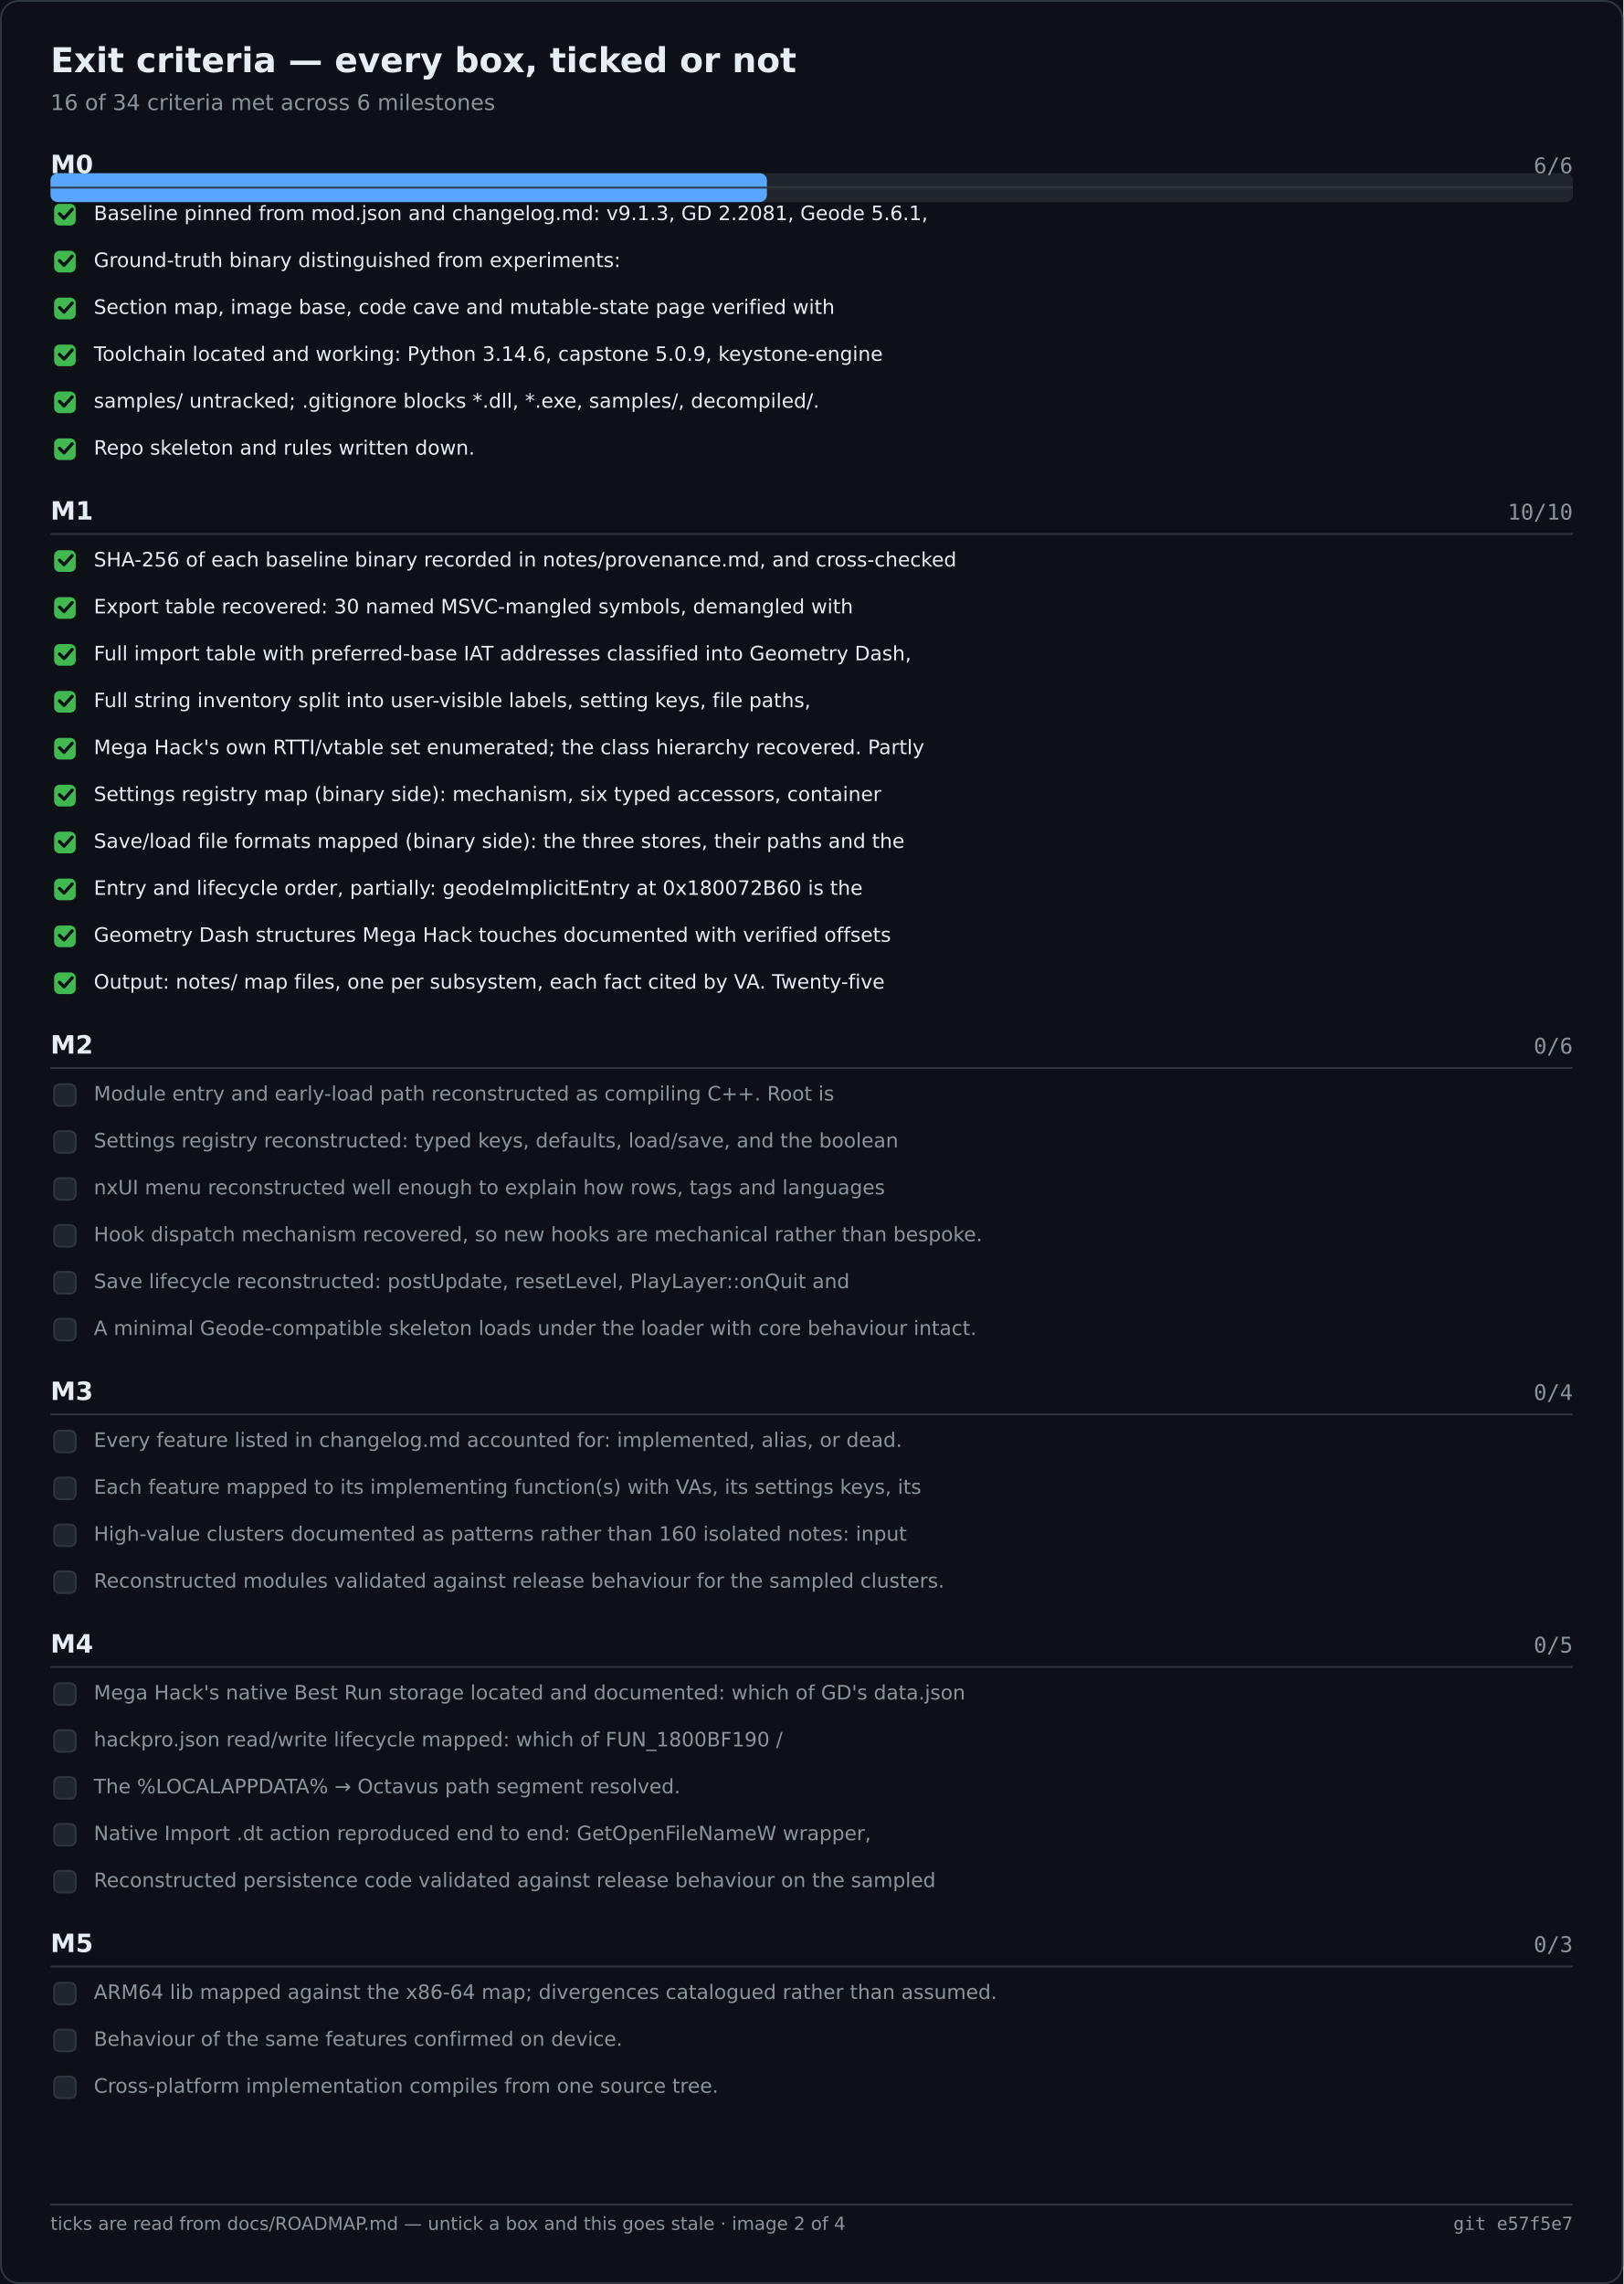
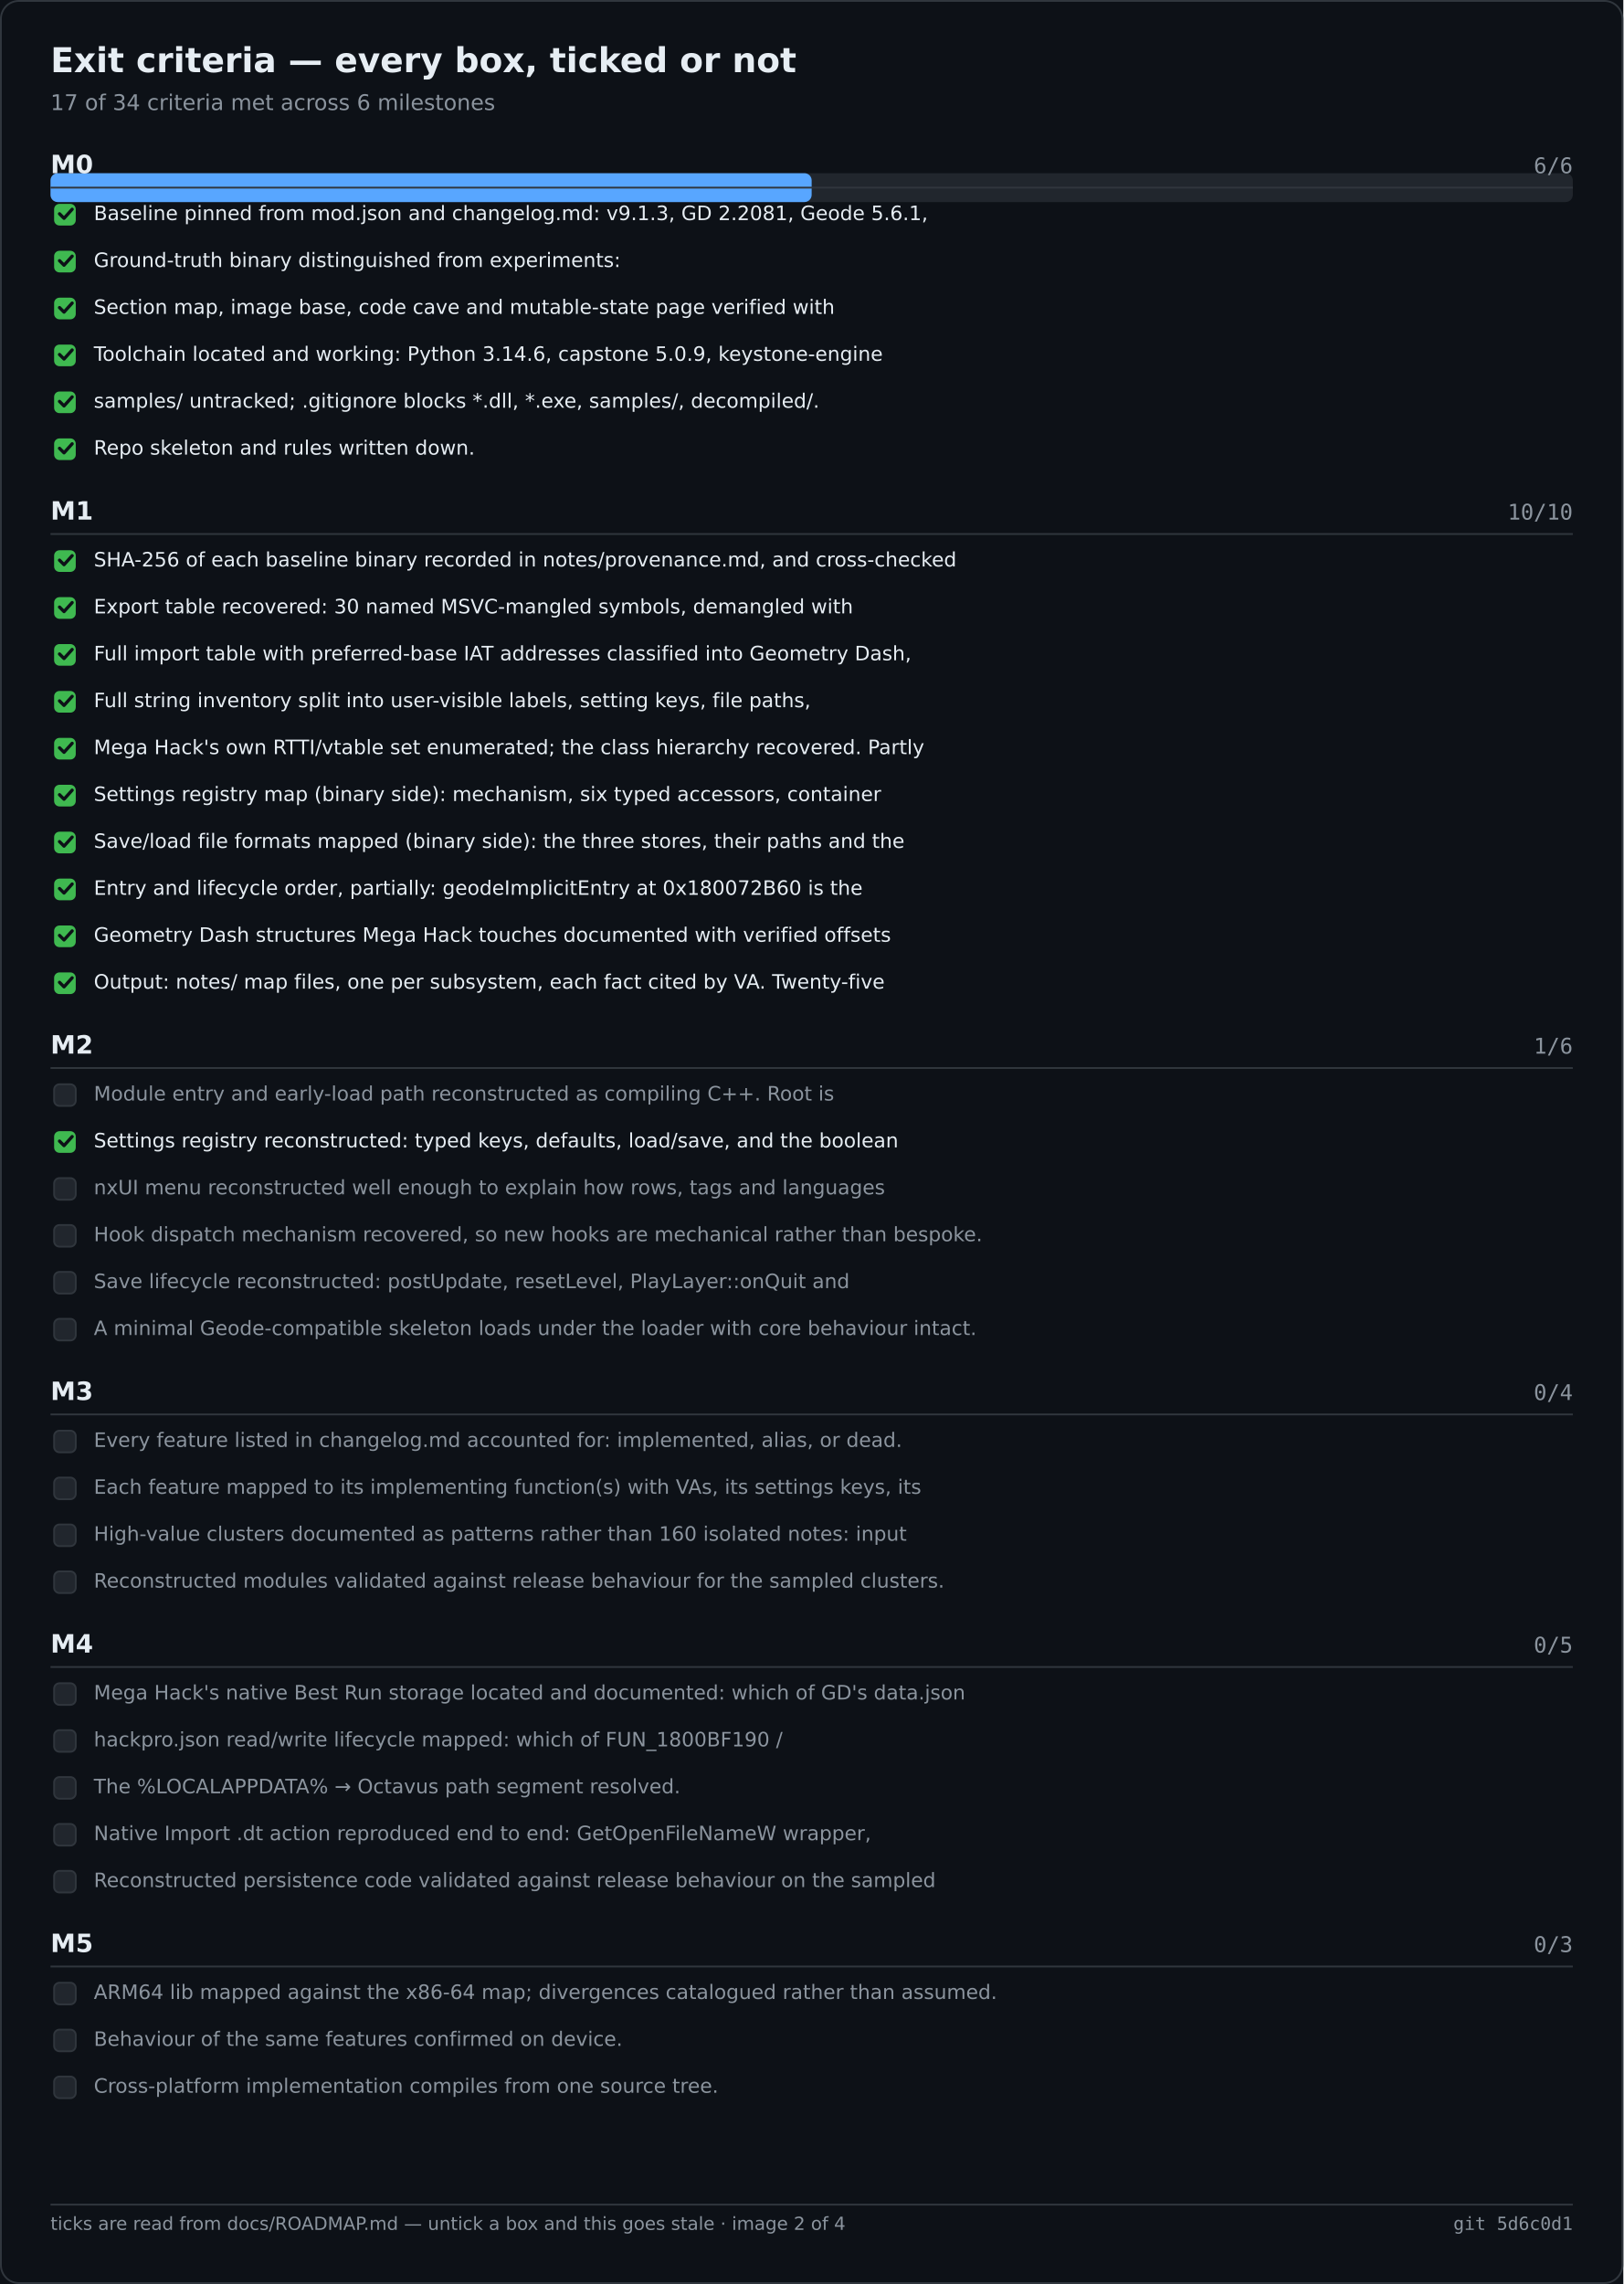
<svg xmlns="http://www.w3.org/2000/svg" width="900" height="1266" viewBox="0 0 900 1266" role="img" aria-label="Exit criteria — every box, ticked or not">
  <rect width="900" height="1266" fill="#0d1117" />
  <rect x="0.5" y="0.5" width="899" height="1265" fill="none" stroke="#30363d" rx="10" />
  <text x="28" y="40" font-family="Segoe UI,DejaVu Sans,Helvetica,sans-serif" font-size="19" font-weight="600" fill="#e6edf3">Exit criteria — every box, ticked or not</text>
-   <text x="28" y="61" font-family="Segoe UI,DejaVu Sans,Helvetica,sans-serif" font-size="12" fill="#8b949e">16 of 34 criteria met across 6 milestones</text>
+   <text x="28" y="61" font-family="Segoe UI,DejaVu Sans,Helvetica,sans-serif" font-size="12" fill="#8b949e">17 of 34 criteria met across 6 milestones</text>
  <rect x="28.0" y="96.0" width="844.0" height="16.0" fill="#21262d" rx="4" />
-   <rect x="28.0" y="96.0" width="397.2" height="16.0" fill="#58a6ff" rx="4" />
+   <rect x="28.0" y="96.0" width="422.0" height="16.0" fill="#58a6ff" rx="4" />
  <text x="28.0" y="96.0" font-family="Segoe UI,DejaVu Sans,Helvetica,sans-serif" font-size="14" fill="#e6edf3" font-weight="600">M0</text>
  <text x="872.0" y="96.0" font-family="Cascadia Mono,Consolas,DejaVu Sans Mono,monospace" font-size="12" fill="#8b949e" text-anchor="end">6/6</text>
  <text x="28.0" y="288.0" font-family="Segoe UI,DejaVu Sans,Helvetica,sans-serif" font-size="14" fill="#e6edf3" font-weight="600">M1</text>
  <text x="872.0" y="288.0" font-family="Cascadia Mono,Consolas,DejaVu Sans Mono,monospace" font-size="12" fill="#8b949e" text-anchor="end">10/10</text>
  <text x="28.0" y="584.0" font-family="Segoe UI,DejaVu Sans,Helvetica,sans-serif" font-size="14" fill="#e6edf3" font-weight="600">M2</text>
-   <text x="872.0" y="584.0" font-family="Cascadia Mono,Consolas,DejaVu Sans Mono,monospace" font-size="12" fill="#8b949e" text-anchor="end">0/6</text>
+   <text x="872.0" y="584.0" font-family="Cascadia Mono,Consolas,DejaVu Sans Mono,monospace" font-size="12" fill="#8b949e" text-anchor="end">1/6</text>
  <text x="28.0" y="776.0" font-family="Segoe UI,DejaVu Sans,Helvetica,sans-serif" font-size="14" fill="#e6edf3" font-weight="600">M3</text>
  <text x="872.0" y="776.0" font-family="Cascadia Mono,Consolas,DejaVu Sans Mono,monospace" font-size="12" fill="#8b949e" text-anchor="end">0/4</text>
  <text x="28.0" y="916.0" font-family="Segoe UI,DejaVu Sans,Helvetica,sans-serif" font-size="14" fill="#e6edf3" font-weight="600">M4</text>
  <text x="872.0" y="916.0" font-family="Cascadia Mono,Consolas,DejaVu Sans Mono,monospace" font-size="12" fill="#8b949e" text-anchor="end">0/5</text>
  <text x="28.0" y="1082.0" font-family="Segoe UI,DejaVu Sans,Helvetica,sans-serif" font-size="14" fill="#e6edf3" font-weight="600">M5</text>
  <text x="872.0" y="1082.0" font-family="Cascadia Mono,Consolas,DejaVu Sans Mono,monospace" font-size="12" fill="#8b949e" text-anchor="end">0/3</text>
  <line x1="28.0" y1="104.0" x2="872.0" y2="104.0" stroke="#30363d" stroke-width="1" />
  <rect x="30.0" y="113.0" width="12.0" height="12.0" fill="#3fb950" rx="3" />
  <path d="M33 118.5 l2.5 2.5 l4.5 -5" fill="none" stroke="#0d1117" stroke-width="1.8" stroke-linecap="round" stroke-linejoin="round" />
  <text x="52.0" y="122.0" font-family="Segoe UI,DejaVu Sans,Helvetica,sans-serif" font-size="11" fill="#e6edf3">Baseline pinned from mod.json and changelog.md: v9.1.3, GD 2.2081, Geode 5.6.1,</text>
  <rect x="30.0" y="139.0" width="12.0" height="12.0" fill="#3fb950" rx="3" />
  <path d="M33 144.5 l2.5 2.5 l4.5 -5" fill="none" stroke="#0d1117" stroke-width="1.8" stroke-linecap="round" stroke-linejoin="round" />
  <text x="52.0" y="148.0" font-family="Segoe UI,DejaVu Sans,Helvetica,sans-serif" font-size="11" fill="#e6edf3">Ground-truth binary distinguished from experiments:</text>
  <rect x="30.0" y="165.0" width="12.0" height="12.0" fill="#3fb950" rx="3" />
  <path d="M33 170.5 l2.5 2.5 l4.5 -5" fill="none" stroke="#0d1117" stroke-width="1.8" stroke-linecap="round" stroke-linejoin="round" />
  <text x="52.0" y="174.0" font-family="Segoe UI,DejaVu Sans,Helvetica,sans-serif" font-size="11" fill="#e6edf3">Section map, image base, code cave and mutable-state page verified with</text>
  <rect x="30.0" y="191.0" width="12.0" height="12.0" fill="#3fb950" rx="3" />
  <path d="M33 196.5 l2.5 2.5 l4.5 -5" fill="none" stroke="#0d1117" stroke-width="1.8" stroke-linecap="round" stroke-linejoin="round" />
  <text x="52.0" y="200.0" font-family="Segoe UI,DejaVu Sans,Helvetica,sans-serif" font-size="11" fill="#e6edf3">Toolchain located and working: Python 3.14.6, capstone 5.0.9, keystone-engine</text>
  <rect x="30.0" y="217.0" width="12.0" height="12.0" fill="#3fb950" rx="3" />
  <path d="M33 222.5 l2.5 2.5 l4.5 -5" fill="none" stroke="#0d1117" stroke-width="1.8" stroke-linecap="round" stroke-linejoin="round" />
  <text x="52.0" y="226.0" font-family="Segoe UI,DejaVu Sans,Helvetica,sans-serif" font-size="11" fill="#e6edf3">samples/ untracked; .gitignore blocks *.dll, *.exe, samples/, decompiled/.</text>
  <rect x="30.0" y="243.0" width="12.0" height="12.0" fill="#3fb950" rx="3" />
  <path d="M33 248.5 l2.5 2.5 l4.5 -5" fill="none" stroke="#0d1117" stroke-width="1.8" stroke-linecap="round" stroke-linejoin="round" />
  <text x="52.0" y="252.0" font-family="Segoe UI,DejaVu Sans,Helvetica,sans-serif" font-size="11" fill="#e6edf3">Repo skeleton and rules written down.</text>
  <line x1="28.0" y1="296.0" x2="872.0" y2="296.0" stroke="#30363d" stroke-width="1" />
  <rect x="30.0" y="305.0" width="12.0" height="12.0" fill="#3fb950" rx="3" />
  <path d="M33 310.5 l2.5 2.5 l4.5 -5" fill="none" stroke="#0d1117" stroke-width="1.8" stroke-linecap="round" stroke-linejoin="round" />
  <text x="52.0" y="314.0" font-family="Segoe UI,DejaVu Sans,Helvetica,sans-serif" font-size="11" fill="#e6edf3">SHA-256 of each baseline binary recorded in notes/provenance.md, and cross-checked</text>
  <rect x="30.0" y="331.0" width="12.0" height="12.0" fill="#3fb950" rx="3" />
  <path d="M33 336.5 l2.5 2.5 l4.5 -5" fill="none" stroke="#0d1117" stroke-width="1.8" stroke-linecap="round" stroke-linejoin="round" />
  <text x="52.0" y="340.0" font-family="Segoe UI,DejaVu Sans,Helvetica,sans-serif" font-size="11" fill="#e6edf3">Export table recovered: 30 named MSVC-mangled symbols, demangled with</text>
  <rect x="30.0" y="357.0" width="12.0" height="12.0" fill="#3fb950" rx="3" />
  <path d="M33 362.5 l2.5 2.5 l4.5 -5" fill="none" stroke="#0d1117" stroke-width="1.8" stroke-linecap="round" stroke-linejoin="round" />
  <text x="52.0" y="366.0" font-family="Segoe UI,DejaVu Sans,Helvetica,sans-serif" font-size="11" fill="#e6edf3">Full import table with preferred-base IAT addresses classified into Geometry Dash,</text>
  <rect x="30.0" y="383.0" width="12.0" height="12.0" fill="#3fb950" rx="3" />
  <path d="M33 388.5 l2.5 2.5 l4.5 -5" fill="none" stroke="#0d1117" stroke-width="1.8" stroke-linecap="round" stroke-linejoin="round" />
  <text x="52.0" y="392.0" font-family="Segoe UI,DejaVu Sans,Helvetica,sans-serif" font-size="11" fill="#e6edf3">Full string inventory split into user-visible labels, setting keys, file paths,</text>
  <rect x="30.0" y="409.0" width="12.0" height="12.0" fill="#3fb950" rx="3" />
  <path d="M33 414.5 l2.5 2.5 l4.5 -5" fill="none" stroke="#0d1117" stroke-width="1.8" stroke-linecap="round" stroke-linejoin="round" />
  <text x="52.0" y="418.0" font-family="Segoe UI,DejaVu Sans,Helvetica,sans-serif" font-size="11" fill="#e6edf3">Mega Hack's own RTTI/vtable set enumerated; the class hierarchy recovered. Partly</text>
  <rect x="30.0" y="435.0" width="12.0" height="12.0" fill="#3fb950" rx="3" />
  <path d="M33 440.5 l2.5 2.5 l4.5 -5" fill="none" stroke="#0d1117" stroke-width="1.8" stroke-linecap="round" stroke-linejoin="round" />
  <text x="52.0" y="444.0" font-family="Segoe UI,DejaVu Sans,Helvetica,sans-serif" font-size="11" fill="#e6edf3">Settings registry map (binary side): mechanism, six typed accessors, container</text>
  <rect x="30.0" y="461.0" width="12.0" height="12.0" fill="#3fb950" rx="3" />
  <path d="M33 466.5 l2.5 2.5 l4.5 -5" fill="none" stroke="#0d1117" stroke-width="1.8" stroke-linecap="round" stroke-linejoin="round" />
  <text x="52.0" y="470.0" font-family="Segoe UI,DejaVu Sans,Helvetica,sans-serif" font-size="11" fill="#e6edf3">Save/load file formats mapped (binary side): the three stores, their paths and the</text>
  <rect x="30.0" y="487.0" width="12.0" height="12.0" fill="#3fb950" rx="3" />
  <path d="M33 492.5 l2.5 2.5 l4.5 -5" fill="none" stroke="#0d1117" stroke-width="1.8" stroke-linecap="round" stroke-linejoin="round" />
  <text x="52.0" y="496.0" font-family="Segoe UI,DejaVu Sans,Helvetica,sans-serif" font-size="11" fill="#e6edf3">Entry and lifecycle order, partially: geodeImplicitEntry at 0x180072B60 is the</text>
  <rect x="30.0" y="513.0" width="12.0" height="12.0" fill="#3fb950" rx="3" />
  <path d="M33 518.5 l2.5 2.5 l4.5 -5" fill="none" stroke="#0d1117" stroke-width="1.8" stroke-linecap="round" stroke-linejoin="round" />
  <text x="52.0" y="522.0" font-family="Segoe UI,DejaVu Sans,Helvetica,sans-serif" font-size="11" fill="#e6edf3">Geometry Dash structures Mega Hack touches documented with verified offsets</text>
  <rect x="30.0" y="539.0" width="12.0" height="12.0" fill="#3fb950" rx="3" />
  <path d="M33 544.5 l2.5 2.5 l4.5 -5" fill="none" stroke="#0d1117" stroke-width="1.8" stroke-linecap="round" stroke-linejoin="round" />
  <text x="52.0" y="548.0" font-family="Segoe UI,DejaVu Sans,Helvetica,sans-serif" font-size="11" fill="#e6edf3">Output: notes/ map files, one per subsystem, each fact cited by VA. Twenty-five</text>
  <line x1="28.0" y1="592.0" x2="872.0" y2="592.0" stroke="#30363d" stroke-width="1" />
  <rect x="30.0" y="601.0" width="12.0" height="12.0" fill="#21262d" rx="3" stroke="#30363d" stroke-width="1" />
  <text x="52.0" y="610.0" font-family="Segoe UI,DejaVu Sans,Helvetica,sans-serif" font-size="11" fill="#8b949e">Module entry and early-load path reconstructed as compiling C++. Root is</text>
-   <rect x="30.0" y="627.0" width="12.0" height="12.0" fill="#21262d" rx="3" stroke="#30363d" stroke-width="1" />
-   <text x="52.0" y="636.0" font-family="Segoe UI,DejaVu Sans,Helvetica,sans-serif" font-size="11" fill="#8b949e">Settings registry reconstructed: typed keys, defaults, load/save, and the boolean</text>
+   <rect x="30.0" y="627.0" width="12.0" height="12.0" fill="#3fb950" rx="3" />
+   <path d="M33 632.5 l2.5 2.5 l4.5 -5" fill="none" stroke="#0d1117" stroke-width="1.8" stroke-linecap="round" stroke-linejoin="round" />
+   <text x="52.0" y="636.0" font-family="Segoe UI,DejaVu Sans,Helvetica,sans-serif" font-size="11" fill="#e6edf3">Settings registry reconstructed: typed keys, defaults, load/save, and the boolean</text>
  <rect x="30.0" y="653.0" width="12.0" height="12.0" fill="#21262d" rx="3" stroke="#30363d" stroke-width="1" />
  <text x="52.0" y="662.0" font-family="Segoe UI,DejaVu Sans,Helvetica,sans-serif" font-size="11" fill="#8b949e">nxUI menu reconstructed well enough to explain how rows, tags and languages</text>
  <rect x="30.0" y="679.0" width="12.0" height="12.0" fill="#21262d" rx="3" stroke="#30363d" stroke-width="1" />
  <text x="52.0" y="688.0" font-family="Segoe UI,DejaVu Sans,Helvetica,sans-serif" font-size="11" fill="#8b949e">Hook dispatch mechanism recovered, so new hooks are mechanical rather than bespoke.</text>
  <rect x="30.0" y="705.0" width="12.0" height="12.0" fill="#21262d" rx="3" stroke="#30363d" stroke-width="1" />
  <text x="52.0" y="714.0" font-family="Segoe UI,DejaVu Sans,Helvetica,sans-serif" font-size="11" fill="#8b949e">Save lifecycle reconstructed: postUpdate, resetLevel, PlayLayer::onQuit and</text>
  <rect x="30.0" y="731.0" width="12.0" height="12.0" fill="#21262d" rx="3" stroke="#30363d" stroke-width="1" />
  <text x="52.0" y="740.0" font-family="Segoe UI,DejaVu Sans,Helvetica,sans-serif" font-size="11" fill="#8b949e">A minimal Geode-compatible skeleton loads under the loader with core behaviour intact.</text>
  <line x1="28.0" y1="784.0" x2="872.0" y2="784.0" stroke="#30363d" stroke-width="1" />
  <rect x="30.0" y="793.0" width="12.0" height="12.0" fill="#21262d" rx="3" stroke="#30363d" stroke-width="1" />
  <text x="52.0" y="802.0" font-family="Segoe UI,DejaVu Sans,Helvetica,sans-serif" font-size="11" fill="#8b949e">Every feature listed in changelog.md accounted for: implemented, alias, or dead.</text>
  <rect x="30.0" y="819.0" width="12.0" height="12.0" fill="#21262d" rx="3" stroke="#30363d" stroke-width="1" />
  <text x="52.0" y="828.0" font-family="Segoe UI,DejaVu Sans,Helvetica,sans-serif" font-size="11" fill="#8b949e">Each feature mapped to its implementing function(s) with VAs, its settings keys, its</text>
  <rect x="30.0" y="845.0" width="12.0" height="12.0" fill="#21262d" rx="3" stroke="#30363d" stroke-width="1" />
  <text x="52.0" y="854.0" font-family="Segoe UI,DejaVu Sans,Helvetica,sans-serif" font-size="11" fill="#8b949e">High-value clusters documented as patterns rather than 160 isolated notes: input</text>
  <rect x="30.0" y="871.0" width="12.0" height="12.0" fill="#21262d" rx="3" stroke="#30363d" stroke-width="1" />
  <text x="52.0" y="880.0" font-family="Segoe UI,DejaVu Sans,Helvetica,sans-serif" font-size="11" fill="#8b949e">Reconstructed modules validated against release behaviour for the sampled clusters.</text>
  <line x1="28.0" y1="924.0" x2="872.0" y2="924.0" stroke="#30363d" stroke-width="1" />
  <rect x="30.0" y="933.0" width="12.0" height="12.0" fill="#21262d" rx="3" stroke="#30363d" stroke-width="1" />
  <text x="52.0" y="942.0" font-family="Segoe UI,DejaVu Sans,Helvetica,sans-serif" font-size="11" fill="#8b949e">Mega Hack's native Best Run storage located and documented: which of GD's data.json</text>
  <rect x="30.0" y="959.0" width="12.0" height="12.0" fill="#21262d" rx="3" stroke="#30363d" stroke-width="1" />
  <text x="52.0" y="968.0" font-family="Segoe UI,DejaVu Sans,Helvetica,sans-serif" font-size="11" fill="#8b949e">hackpro.json read/write lifecycle mapped: which of FUN_1800BF190 /</text>
  <rect x="30.0" y="985.0" width="12.0" height="12.0" fill="#21262d" rx="3" stroke="#30363d" stroke-width="1" />
  <text x="52.0" y="994.0" font-family="Segoe UI,DejaVu Sans,Helvetica,sans-serif" font-size="11" fill="#8b949e">The %LOCALAPPDATA% → Octavus path segment resolved.</text>
  <rect x="30.0" y="1011.0" width="12.0" height="12.0" fill="#21262d" rx="3" stroke="#30363d" stroke-width="1" />
  <text x="52.0" y="1020.0" font-family="Segoe UI,DejaVu Sans,Helvetica,sans-serif" font-size="11" fill="#8b949e">Native Import .dt action reproduced end to end: GetOpenFileNameW wrapper,</text>
  <rect x="30.0" y="1037.0" width="12.0" height="12.0" fill="#21262d" rx="3" stroke="#30363d" stroke-width="1" />
  <text x="52.0" y="1046.0" font-family="Segoe UI,DejaVu Sans,Helvetica,sans-serif" font-size="11" fill="#8b949e">Reconstructed persistence code validated against release behaviour on the sampled</text>
  <line x1="28.0" y1="1090.0" x2="872.0" y2="1090.0" stroke="#30363d" stroke-width="1" />
  <rect x="30.0" y="1099.0" width="12.0" height="12.0" fill="#21262d" rx="3" stroke="#30363d" stroke-width="1" />
  <text x="52.0" y="1108.0" font-family="Segoe UI,DejaVu Sans,Helvetica,sans-serif" font-size="11" fill="#8b949e">ARM64 lib mapped against the x86-64 map; divergences catalogued rather than assumed.</text>
  <rect x="30.0" y="1125.0" width="12.0" height="12.0" fill="#21262d" rx="3" stroke="#30363d" stroke-width="1" />
  <text x="52.0" y="1134.0" font-family="Segoe UI,DejaVu Sans,Helvetica,sans-serif" font-size="11" fill="#8b949e">Behaviour of the same features confirmed on device.</text>
  <rect x="30.0" y="1151.0" width="12.0" height="12.0" fill="#21262d" rx="3" stroke="#30363d" stroke-width="1" />
  <text x="52.0" y="1160.0" font-family="Segoe UI,DejaVu Sans,Helvetica,sans-serif" font-size="11" fill="#8b949e">Cross-platform implementation compiles from one source tree.</text>
  <line x1="28.0" y1="1222.0" x2="872.0" y2="1222.0" stroke="#30363d" stroke-width="1" />
  <text x="28.0" y="1236.0" font-family="Segoe UI,DejaVu Sans,Helvetica,sans-serif" font-size="10" fill="#8b949e">ticks are read from docs/ROADMAP.md — untick a box and this goes stale · image 2 of 4</text>
-   <text x="872.0" y="1236.0" font-family="Cascadia Mono,Consolas,DejaVu Sans Mono,monospace" font-size="10" fill="#8b949e" text-anchor="end">git e57f5e7</text>
+   <text x="872.0" y="1236.0" font-family="Cascadia Mono,Consolas,DejaVu Sans Mono,monospace" font-size="10" fill="#8b949e" text-anchor="end">git 5d6c0d1</text>
</svg>
